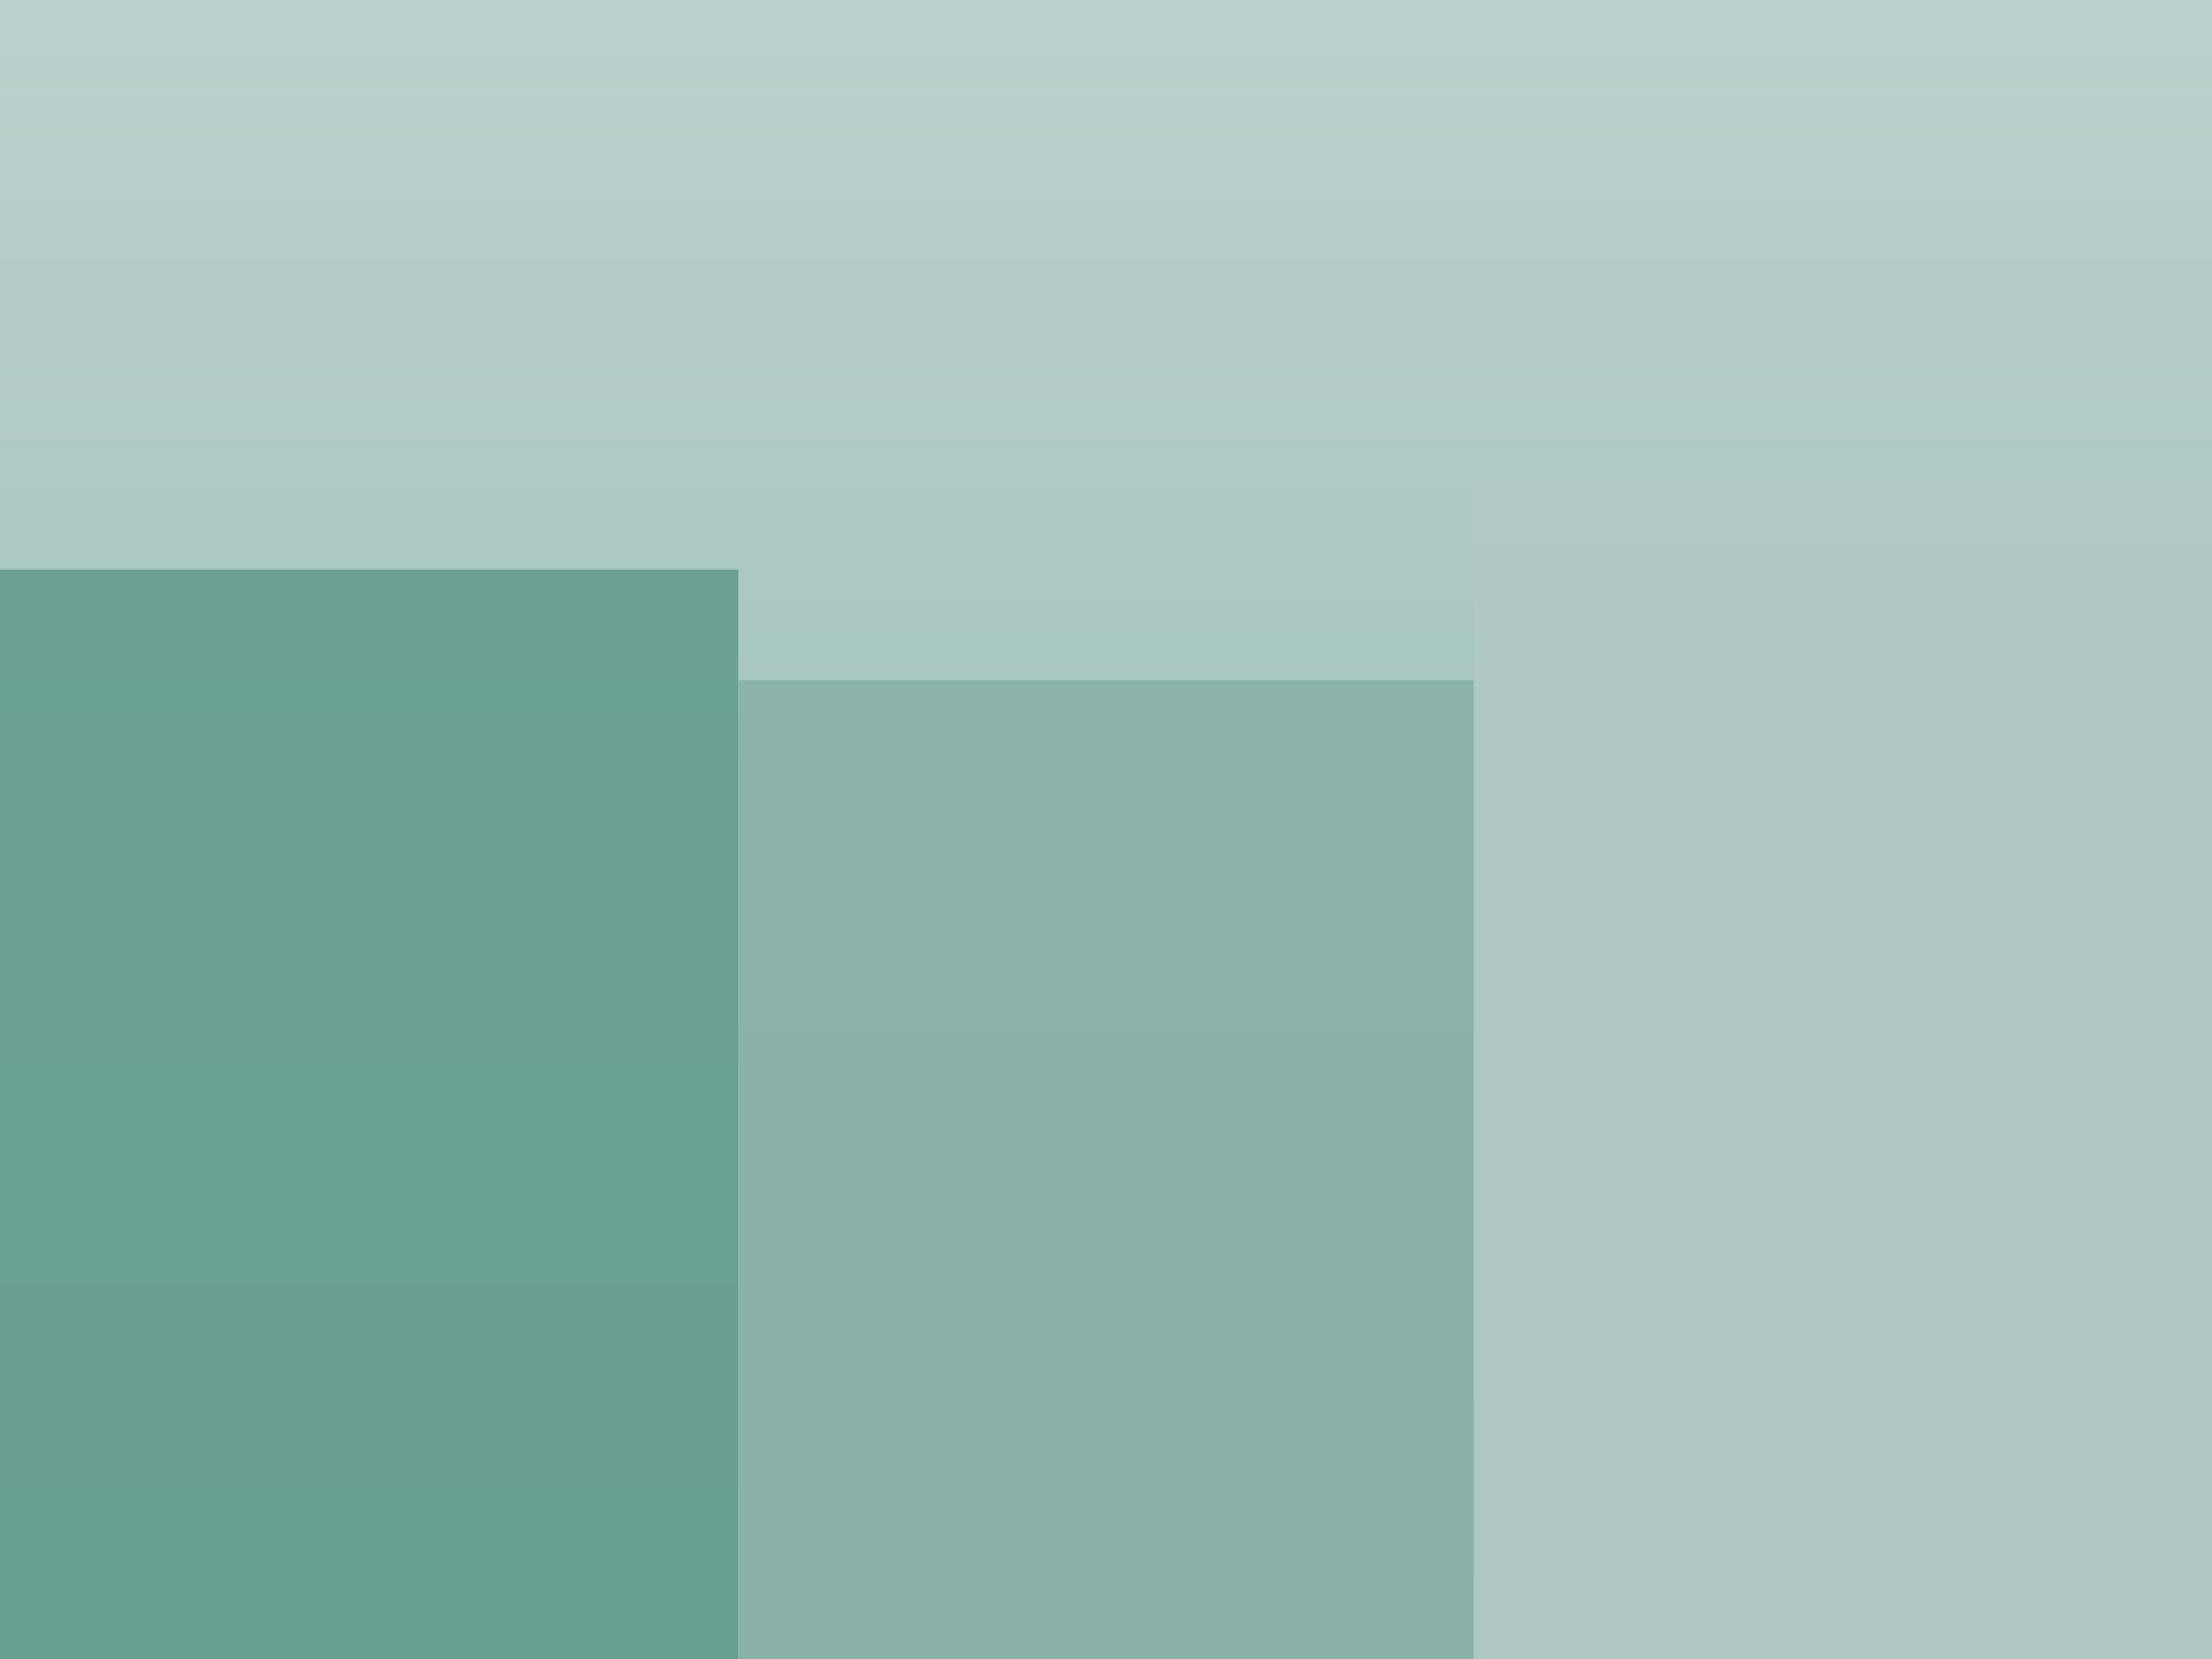
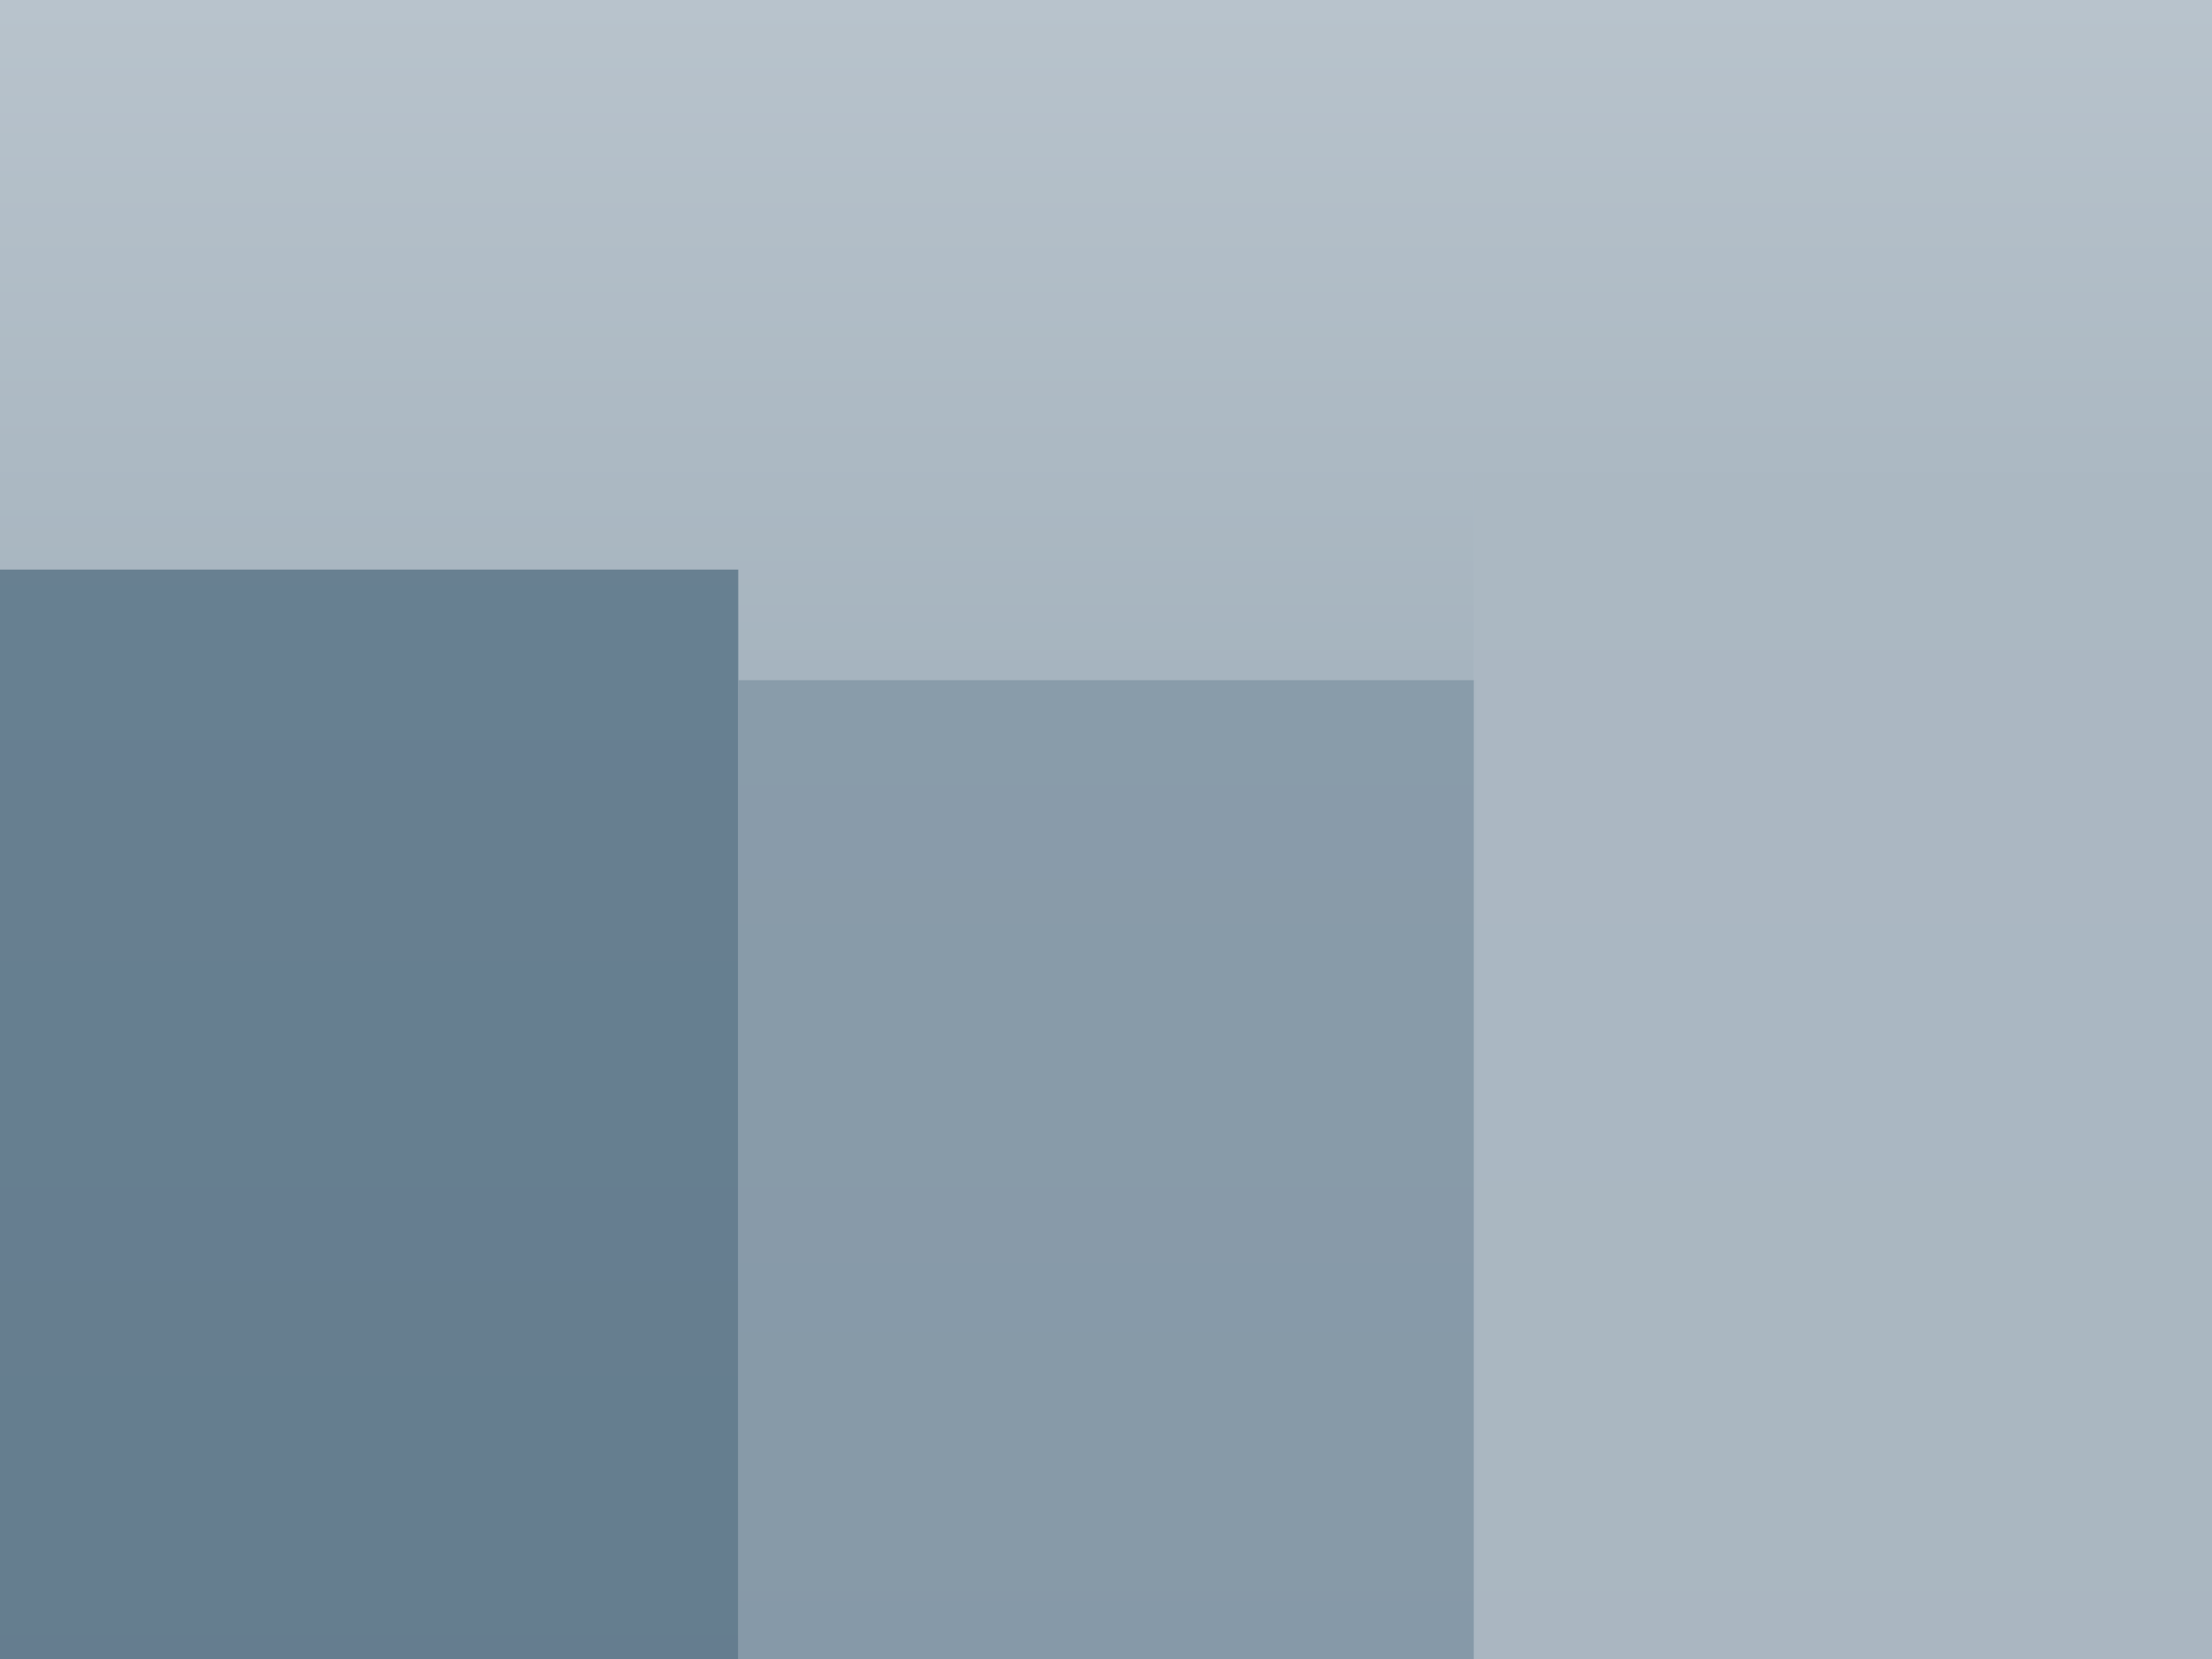
<svg xmlns="http://www.w3.org/2000/svg" viewBox="0 0 800 600" width="800" height="600">
  <defs>
    <linearGradient id="b" x1="0" y1="0" x2="0" y2="1">
-       <stop offset="0" stop-color="#bad3cc" />
-       <stop offset="1" stop-color="#8fb6ab" />
+       <stop offset="0" stop-color="#b8c3cc" />
+       <stop offset="1" stop-color="#8c9eab" />
    </linearGradient>
  </defs>
  <rect width="800" height="600" fill="url(#b)" />
-   <rect x="0" y="206" width="267" height="394" fill="#659c8c" opacity="0.90" />
-   <rect x="267" y="246" width="267" height="354" fill="#89b3a7" opacity="0.89" />
-   <rect x="533" y="171" width="267" height="429" fill="#aecac2" opacity="0.95" />
+   <rect x="0" y="206" width="267" height="394" fill="#617a8c" opacity="0.90" />
+   <rect x="267" y="246" width="267" height="354" fill="#8699a7" opacity="0.89" />
+   <rect x="533" y="171" width="267" height="429" fill="#abb8c2" opacity="0.95" />
</svg>
